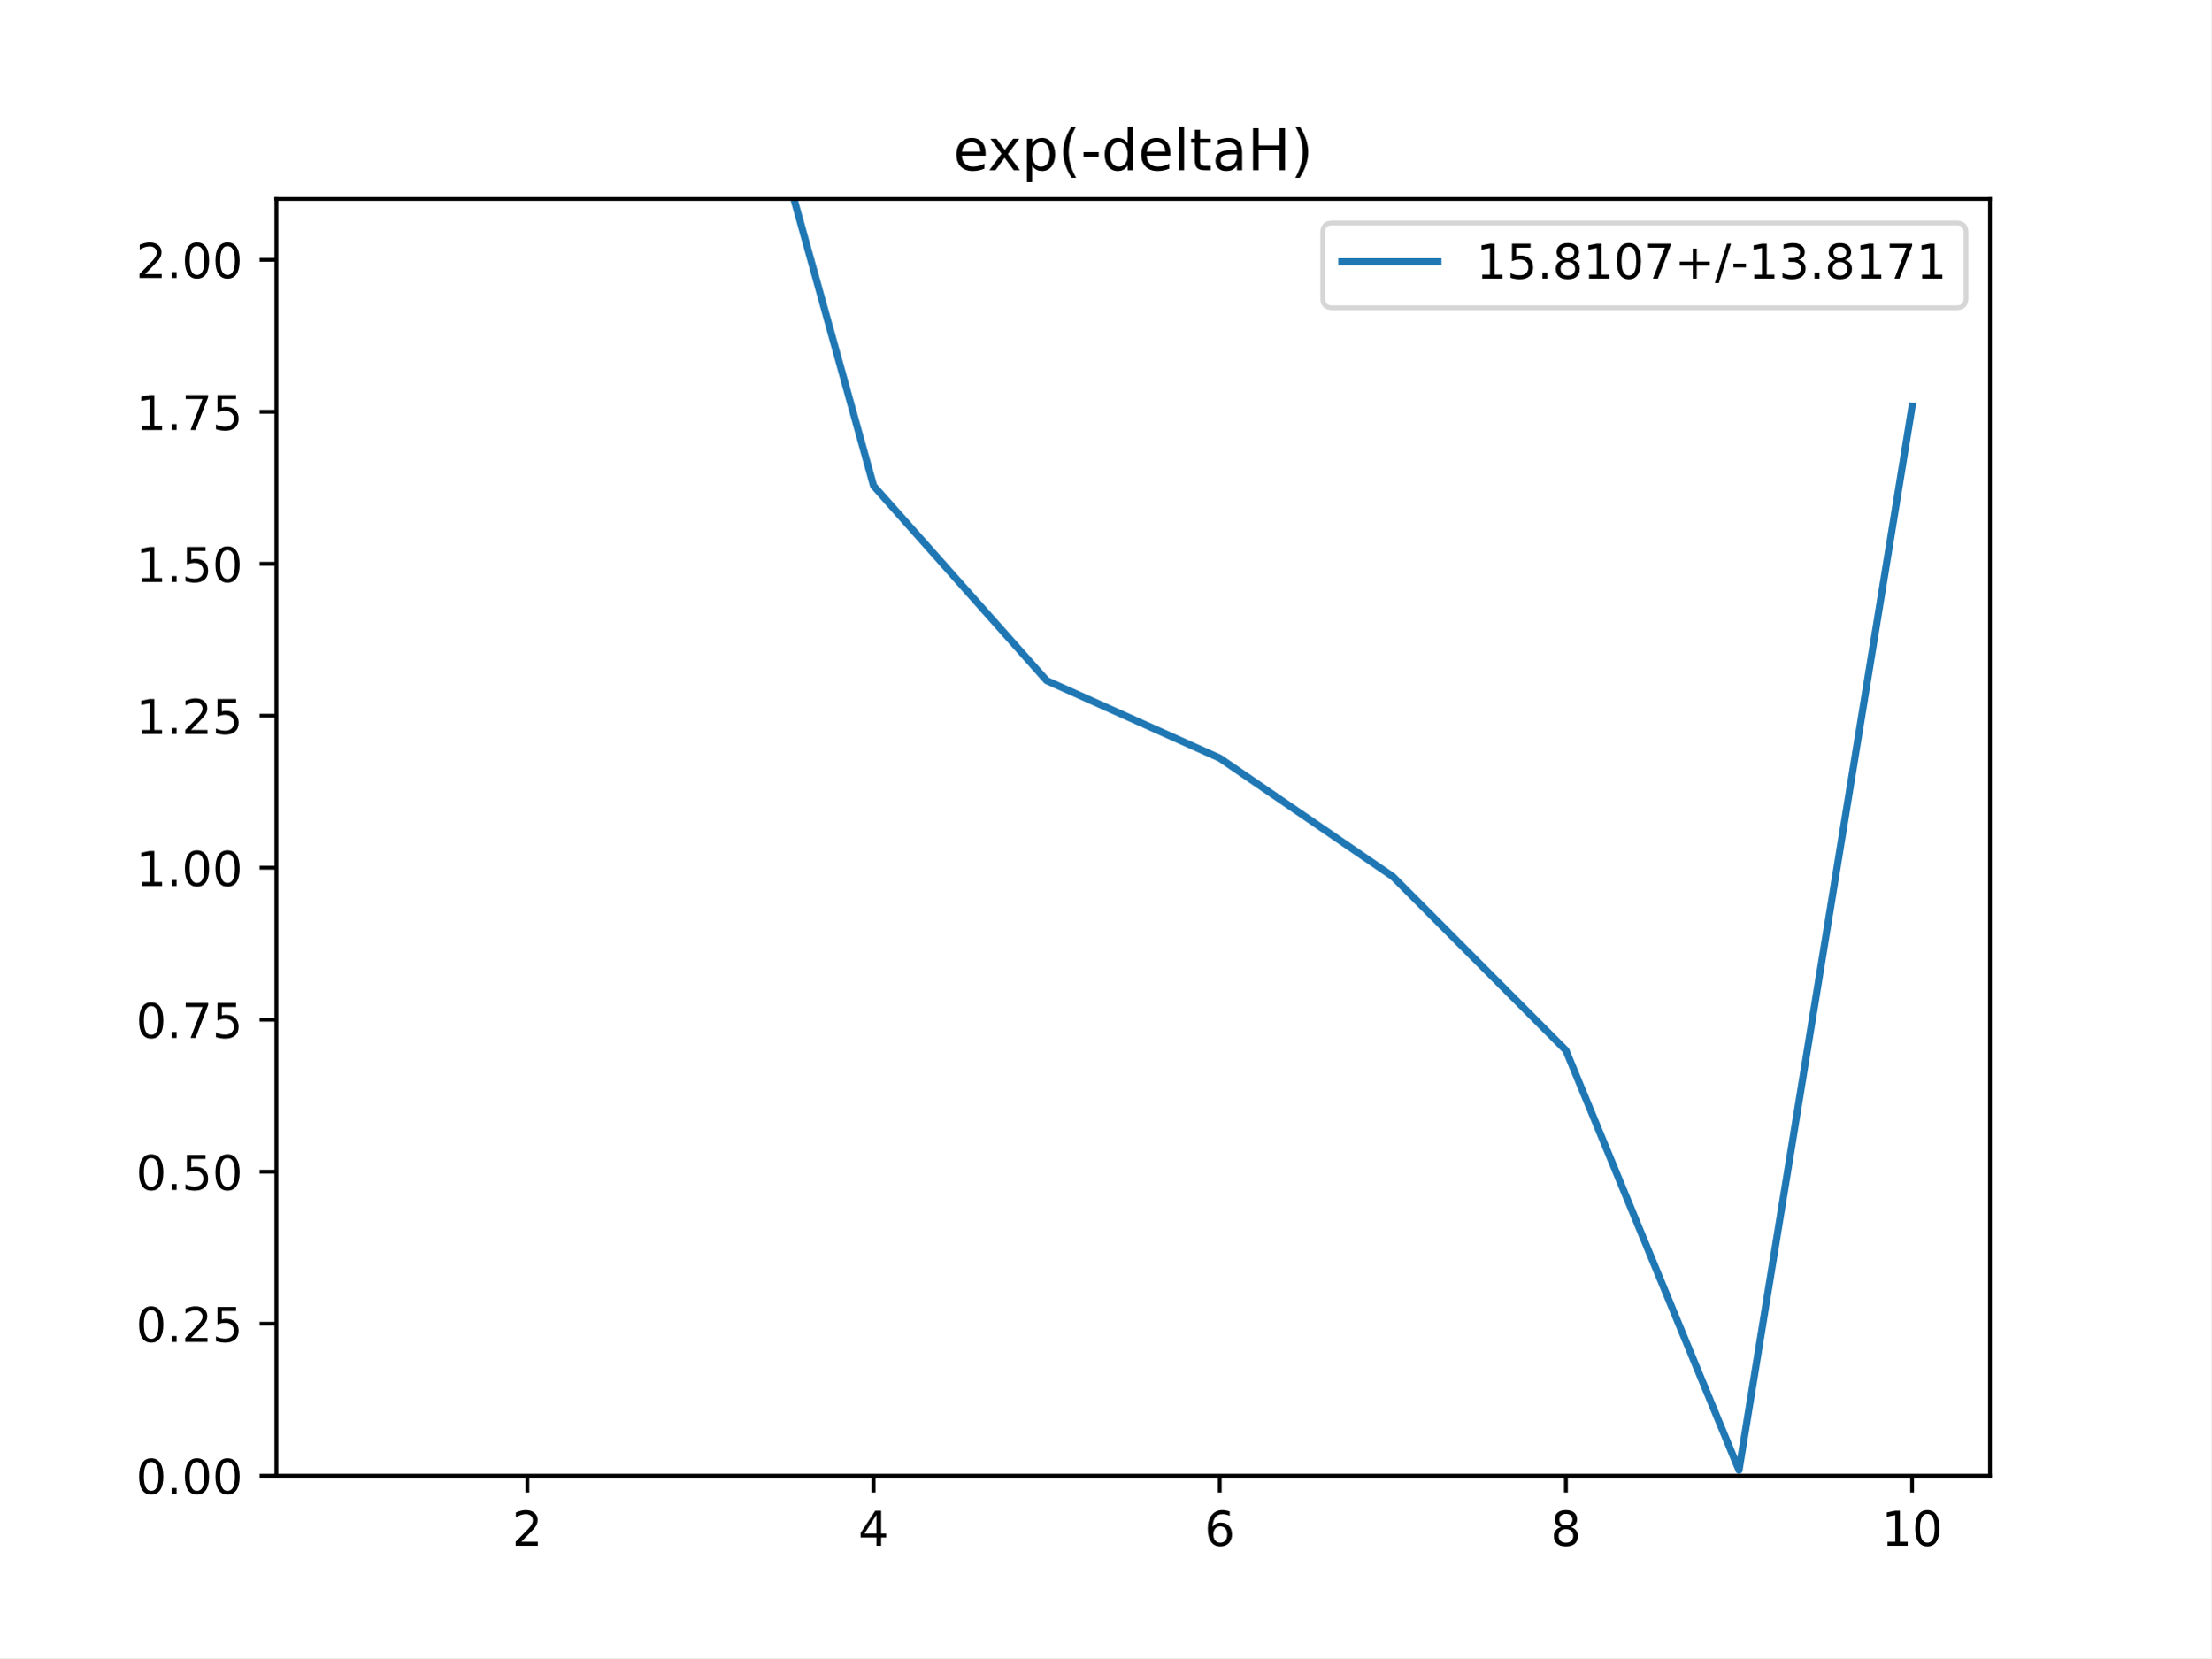
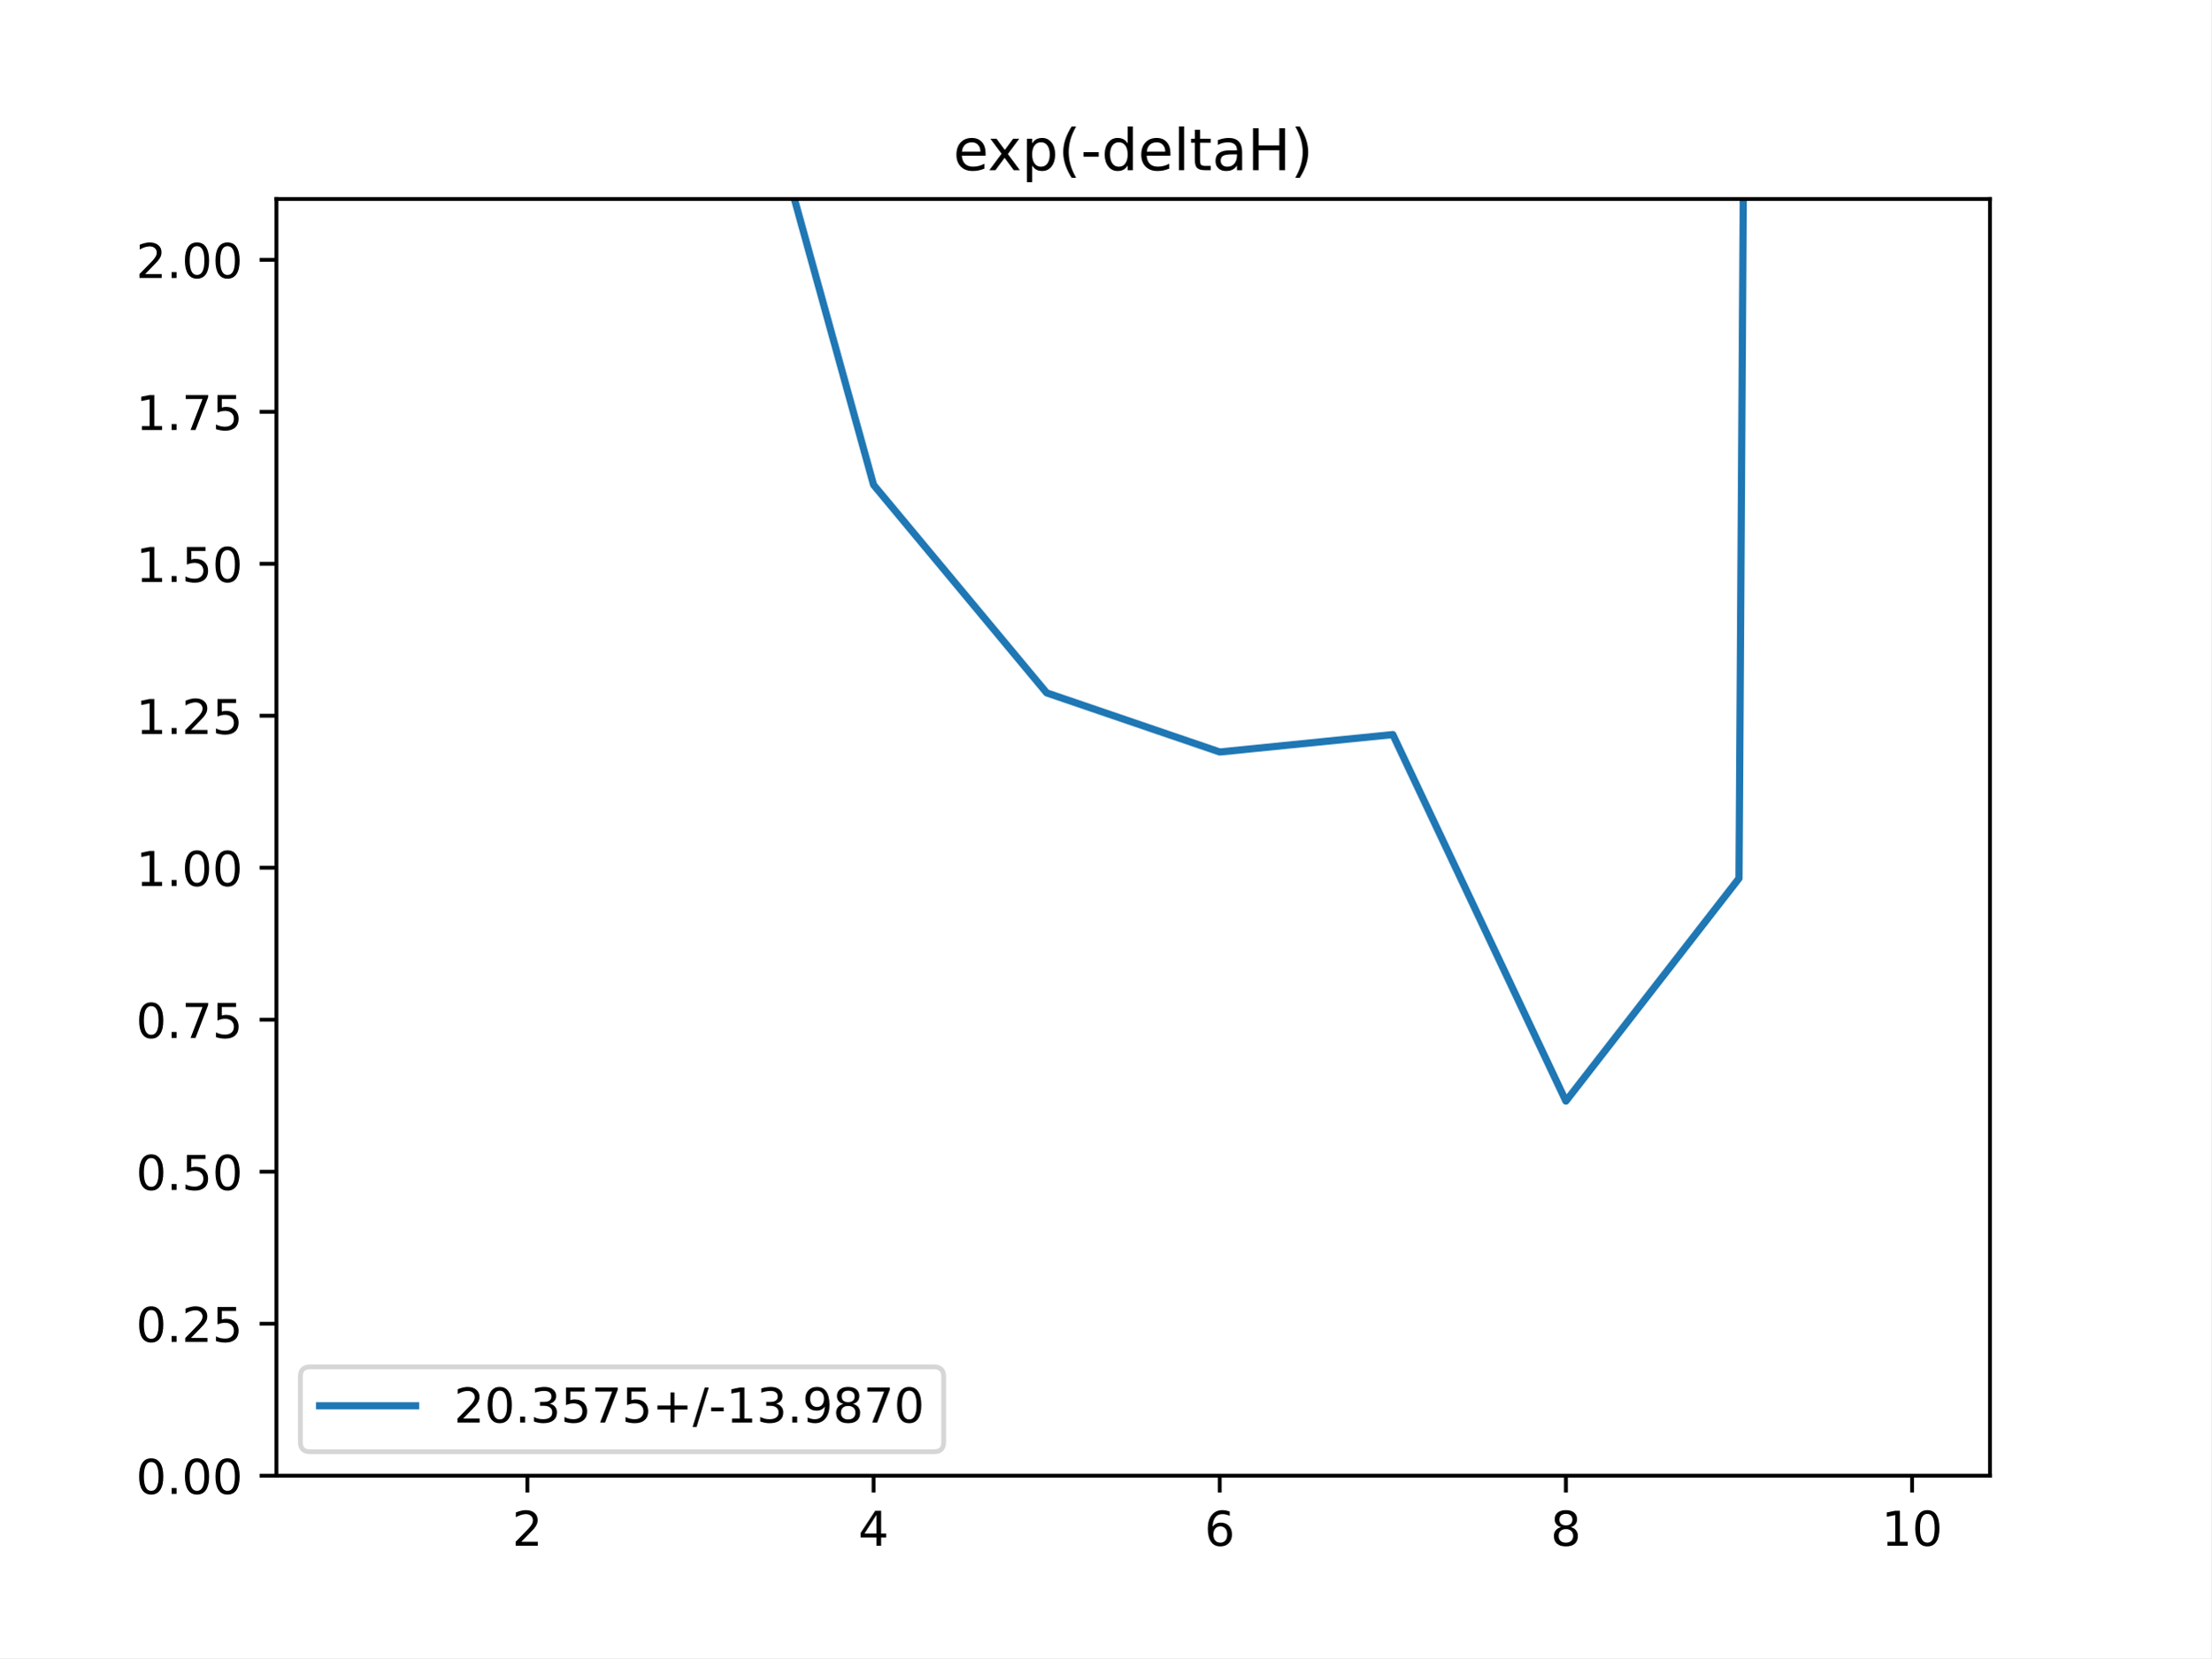
<svg xmlns="http://www.w3.org/2000/svg" xmlns:xlink="http://www.w3.org/1999/xlink" height="345.6pt" version="1.1" viewBox="0 0 460.8 345.6" width="460.8pt">
  <defs>
    <style type="text/css">
*{stroke-linecap:butt;stroke-linejoin:round;}
  </style>
  </defs>
  <g id="figure_1">
    <g id="patch_1">
      <path d="M 0 345.6  L 460.8 345.6  L 460.8 0  L 0 0  z " style="fill:#ffffff;" />
    </g>
    <g id="axes_1">
      <g id="patch_2">
        <path d="M 57.6 307.584  L 414.72 307.584  L 414.72 41.472  L 57.6 41.472  z " style="fill:#ffffff;" />
      </g>
      <g id="matplotlib.axis_1">
        <g id="xtick_1">
          <g id="line2d_1">
            <defs>
-               <path d="M 0 0  L 0 3.5  " id="mba6f95eb74" style="stroke:#000000;stroke-width:0.8;" />
-             </defs>
-             <g>
-               <use style="stroke:#000000;stroke-width:0.8;" x="109.905" xlink:href="#mba6f95eb74" y="307.584" />
+               <path d="M 0 0  L 0 3.5  " id="m0b004e7be4" style="stroke:#000000;stroke-width:0.8;" />
+             </defs>
+             <g>
+               <use style="stroke:#000000;stroke-width:0.8;" x="109.905" xlink:href="#m0b004e7be4" y="307.584" />
            </g>
          </g>
          <g id="text_1">
            <defs>
              <path d="M 19.188 8.297  L 53.609 8.297  L 53.609 0  L 7.328 0  L 7.328 8.297  Q 12.938 14.109 22.625 23.891  Q 32.328 33.688 34.812 36.531  Q 39.547 41.844 41.422 45.531  Q 43.312 49.219 43.312 52.781  Q 43.312 58.594 39.234 62.25  Q 35.156 65.922 28.609 65.922  Q 23.969 65.922 18.812 64.312  Q 13.672 62.703 7.812 59.422  L 7.812 69.391  Q 13.766 71.781 18.938 73  Q 24.125 74.219 28.422 74.219  Q 39.75 74.219 46.484 68.547  Q 53.219 62.891 53.219 53.422  Q 53.219 48.922 51.531 44.891  Q 49.859 40.875 45.406 35.406  Q 44.188 33.984 37.641 27.219  Q 31.109 20.453 19.188 8.297  z " id="DejaVuSans-50" />
            </defs>
            <g transform="translate(106.7242 322.1824)scale(0.1 -0.1)">
              <use xlink:href="#DejaVuSans-50" />
            </g>
          </g>
        </g>
        <g id="xtick_2">
          <g id="line2d_2">
            <g>
-               <use style="stroke:#000000;stroke-width:0.8;" x="182.051" xlink:href="#mba6f95eb74" y="307.584" />
+               <use style="stroke:#000000;stroke-width:0.8;" x="182.051" xlink:href="#m0b004e7be4" y="307.584" />
            </g>
          </g>
          <g id="text_2">
            <defs>
              <path d="M 37.797 64.312  L 12.891 25.391  L 37.797 25.391  z M 35.203 72.906  L 47.609 72.906  L 47.609 25.391  L 58.016 25.391  L 58.016 17.188  L 47.609 17.188  L 47.609 0  L 37.797 0  L 37.797 17.188  L 4.891 17.188  L 4.891 26.703  z " id="DejaVuSans-52" />
            </defs>
            <g transform="translate(178.8697 322.1824)scale(0.1 -0.1)">
              <use xlink:href="#DejaVuSans-52" />
            </g>
          </g>
        </g>
        <g id="xtick_3">
          <g id="line2d_3">
            <g>
-               <use style="stroke:#000000;stroke-width:0.8;" x="254.196" xlink:href="#mba6f95eb74" y="307.584" />
+               <use style="stroke:#000000;stroke-width:0.8;" x="254.196" xlink:href="#m0b004e7be4" y="307.584" />
            </g>
          </g>
          <g id="text_3">
            <defs>
              <path d="M 33.016 40.375  Q 26.375 40.375 22.484 35.828  Q 18.609 31.297 18.609 23.391  Q 18.609 15.531 22.484 10.953  Q 26.375 6.391 33.016 6.391  Q 39.656 6.391 43.531 10.953  Q 47.406 15.531 47.406 23.391  Q 47.406 31.297 43.531 35.828  Q 39.656 40.375 33.016 40.375  z M 52.594 71.297  L 52.594 62.312  Q 48.875 64.062 45.094 64.984  Q 41.312 65.922 37.594 65.922  Q 27.828 65.922 22.672 59.328  Q 17.531 52.734 16.797 39.406  Q 19.672 43.656 24.016 45.922  Q 28.375 48.188 33.594 48.188  Q 44.578 48.188 50.953 41.516  Q 57.328 34.859 57.328 23.391  Q 57.328 12.156 50.688 5.359  Q 44.047 -1.422 33.016 -1.422  Q 20.359 -1.422 13.672 8.266  Q 6.984 17.969 6.984 36.375  Q 6.984 53.656 15.188 63.938  Q 23.391 74.219 37.203 74.219  Q 40.922 74.219 44.703 73.484  Q 48.484 72.75 52.594 71.297  z " id="DejaVuSans-54" />
            </defs>
            <g transform="translate(251.0151 322.1824)scale(0.1 -0.1)">
              <use xlink:href="#DejaVuSans-54" />
            </g>
          </g>
        </g>
        <g id="xtick_4">
          <g id="line2d_4">
            <g>
-               <use style="stroke:#000000;stroke-width:0.8;" x="326.342" xlink:href="#mba6f95eb74" y="307.584" />
+               <use style="stroke:#000000;stroke-width:0.8;" x="326.342" xlink:href="#m0b004e7be4" y="307.584" />
            </g>
          </g>
          <g id="text_4">
            <defs>
              <path d="M 31.781 34.625  Q 24.75 34.625 20.719 30.859  Q 16.703 27.094 16.703 20.516  Q 16.703 13.922 20.719 10.156  Q 24.75 6.391 31.781 6.391  Q 38.812 6.391 42.859 10.172  Q 46.922 13.969 46.922 20.516  Q 46.922 27.094 42.891 30.859  Q 38.875 34.625 31.781 34.625  z M 21.922 38.812  Q 15.578 40.375 12.031 44.719  Q 8.5 49.078 8.5 55.328  Q 8.5 64.062 14.719 69.141  Q 20.953 74.219 31.781 74.219  Q 42.672 74.219 48.875 69.141  Q 55.078 64.062 55.078 55.328  Q 55.078 49.078 51.531 44.719  Q 48 40.375 41.703 38.812  Q 48.828 37.156 52.797 32.312  Q 56.781 27.484 56.781 20.516  Q 56.781 9.906 50.312 4.234  Q 43.844 -1.422 31.781 -1.422  Q 19.734 -1.422 13.25 4.234  Q 6.781 9.906 6.781 20.516  Q 6.781 27.484 10.781 32.312  Q 14.797 37.156 21.922 38.812  z M 18.312 54.391  Q 18.312 48.734 21.844 45.562  Q 25.391 42.391 31.781 42.391  Q 38.141 42.391 41.719 45.562  Q 45.312 48.734 45.312 54.391  Q 45.312 60.062 41.719 63.234  Q 38.141 66.406 31.781 66.406  Q 25.391 66.406 21.844 63.234  Q 18.312 60.062 18.312 54.391  z " id="DejaVuSans-56" />
            </defs>
            <g transform="translate(323.1606 322.1824)scale(0.1 -0.1)">
              <use xlink:href="#DejaVuSans-56" />
            </g>
          </g>
        </g>
        <g id="xtick_5">
          <g id="line2d_5">
            <g>
-               <use style="stroke:#000000;stroke-width:0.8;" x="398.487" xlink:href="#mba6f95eb74" y="307.584" />
+               <use style="stroke:#000000;stroke-width:0.8;" x="398.487" xlink:href="#m0b004e7be4" y="307.584" />
            </g>
          </g>
          <g id="text_5">
            <defs>
              <path d="M 12.406 8.297  L 28.516 8.297  L 28.516 63.922  L 10.984 60.406  L 10.984 69.391  L 28.422 72.906  L 38.281 72.906  L 38.281 8.297  L 54.391 8.297  L 54.391 0  L 12.406 0  z " id="DejaVuSans-49" />
              <path d="M 31.781 66.406  Q 24.172 66.406 20.328 58.906  Q 16.5 51.422 16.5 36.375  Q 16.5 21.391 20.328 13.891  Q 24.172 6.391 31.781 6.391  Q 39.453 6.391 43.281 13.891  Q 47.125 21.391 47.125 36.375  Q 47.125 51.422 43.281 58.906  Q 39.453 66.406 31.781 66.406  z M 31.781 74.219  Q 44.047 74.219 50.516 64.516  Q 56.984 54.828 56.984 36.375  Q 56.984 17.969 50.516 8.266  Q 44.047 -1.422 31.781 -1.422  Q 19.531 -1.422 13.062 8.266  Q 6.594 17.969 6.594 36.375  Q 6.594 54.828 13.062 64.516  Q 19.531 74.219 31.781 74.219  z " id="DejaVuSans-48" />
            </defs>
            <g transform="translate(392.1248 322.1824)scale(0.1 -0.1)">
              <use xlink:href="#DejaVuSans-49" />
              <use x="63.623" xlink:href="#DejaVuSans-48" />
            </g>
          </g>
        </g>
      </g>
      <g id="matplotlib.axis_2">
        <g id="ytick_1">
          <g id="line2d_6">
            <defs>
-               <path d="M 0 0  L -3.5 0  " id="m2b4641360f" style="stroke:#000000;stroke-width:0.8;" />
-             </defs>
-             <g>
-               <use style="stroke:#000000;stroke-width:0.8;" x="57.6" xlink:href="#m2b4641360f" y="307.584" />
+               <path d="M 0 0  L -3.5 0  " id="mc6ca0d27f8" style="stroke:#000000;stroke-width:0.8;" />
+             </defs>
+             <g>
+               <use style="stroke:#000000;stroke-width:0.8;" x="57.6" xlink:href="#mc6ca0d27f8" y="307.584" />
            </g>
          </g>
          <g id="text_6">
            <defs>
              <path d="M 10.688 12.406  L 21 12.406  L 21 0  L 10.688 0  z " id="DejaVuSans-46" />
            </defs>
            <g transform="translate(28.33438 311.3832)scale(0.1 -0.1)">
              <use xlink:href="#DejaVuSans-48" />
              <use x="63.623" xlink:href="#DejaVuSans-46" />
              <use x="95.41" xlink:href="#DejaVuSans-48" />
              <use x="159.033" xlink:href="#DejaVuSans-48" />
            </g>
          </g>
        </g>
        <g id="ytick_2">
          <g id="line2d_7">
            <g>
-               <use style="stroke:#000000;stroke-width:0.8;" x="57.6" xlink:href="#m2b4641360f" y="275.904" />
+               <use style="stroke:#000000;stroke-width:0.8;" x="57.6" xlink:href="#mc6ca0d27f8" y="275.904" />
            </g>
          </g>
          <g id="text_7">
            <defs>
              <path d="M 10.797 72.906  L 49.516 72.906  L 49.516 64.594  L 19.828 64.594  L 19.828 46.734  Q 21.969 47.469 24.109 47.828  Q 26.266 48.188 28.422 48.188  Q 40.625 48.188 47.75 41.5  Q 54.891 34.812 54.891 23.391  Q 54.891 11.625 47.562 5.094  Q 40.234 -1.422 26.906 -1.422  Q 22.312 -1.422 17.547 -0.641  Q 12.797 0.141 7.719 1.703  L 7.719 11.625  Q 12.109 9.234 16.797 8.062  Q 21.484 6.891 26.703 6.891  Q 35.156 6.891 40.078 11.328  Q 45.016 15.766 45.016 23.391  Q 45.016 31 40.078 35.438  Q 35.156 39.891 26.703 39.891  Q 22.75 39.891 18.812 39.016  Q 14.891 38.141 10.797 36.281  z " id="DejaVuSans-53" />
            </defs>
            <g transform="translate(28.33438 279.7032)scale(0.1 -0.1)">
              <use xlink:href="#DejaVuSans-48" />
              <use x="63.623" xlink:href="#DejaVuSans-46" />
              <use x="95.41" xlink:href="#DejaVuSans-50" />
              <use x="159.033" xlink:href="#DejaVuSans-53" />
            </g>
          </g>
        </g>
        <g id="ytick_3">
          <g id="line2d_8">
            <g>
-               <use style="stroke:#000000;stroke-width:0.8;" x="57.6" xlink:href="#m2b4641360f" y="244.224" />
+               <use style="stroke:#000000;stroke-width:0.8;" x="57.6" xlink:href="#mc6ca0d27f8" y="244.224" />
            </g>
          </g>
          <g id="text_8">
            <g transform="translate(28.33438 248.0232)scale(0.1 -0.1)">
              <use xlink:href="#DejaVuSans-48" />
              <use x="63.623" xlink:href="#DejaVuSans-46" />
              <use x="95.41" xlink:href="#DejaVuSans-53" />
              <use x="159.033" xlink:href="#DejaVuSans-48" />
            </g>
          </g>
        </g>
        <g id="ytick_4">
          <g id="line2d_9">
            <g>
-               <use style="stroke:#000000;stroke-width:0.8;" x="57.6" xlink:href="#m2b4641360f" y="212.544" />
+               <use style="stroke:#000000;stroke-width:0.8;" x="57.6" xlink:href="#mc6ca0d27f8" y="212.544" />
            </g>
          </g>
          <g id="text_9">
            <defs>
              <path d="M 8.203 72.906  L 55.078 72.906  L 55.078 68.703  L 28.609 0  L 18.312 0  L 43.219 64.594  L 8.203 64.594  z " id="DejaVuSans-55" />
            </defs>
            <g transform="translate(28.33438 216.3432)scale(0.1 -0.1)">
              <use xlink:href="#DejaVuSans-48" />
              <use x="63.623" xlink:href="#DejaVuSans-46" />
              <use x="95.41" xlink:href="#DejaVuSans-55" />
              <use x="159.033" xlink:href="#DejaVuSans-53" />
            </g>
          </g>
        </g>
        <g id="ytick_5">
          <g id="line2d_10">
            <g>
-               <use style="stroke:#000000;stroke-width:0.8;" x="57.6" xlink:href="#m2b4641360f" y="180.864" />
+               <use style="stroke:#000000;stroke-width:0.8;" x="57.6" xlink:href="#mc6ca0d27f8" y="180.864" />
            </g>
          </g>
          <g id="text_10">
            <g transform="translate(28.33438 184.6632)scale(0.1 -0.1)">
              <use xlink:href="#DejaVuSans-49" />
              <use x="63.623" xlink:href="#DejaVuSans-46" />
              <use x="95.41" xlink:href="#DejaVuSans-48" />
              <use x="159.033" xlink:href="#DejaVuSans-48" />
            </g>
          </g>
        </g>
        <g id="ytick_6">
          <g id="line2d_11">
            <g>
-               <use style="stroke:#000000;stroke-width:0.8;" x="57.6" xlink:href="#m2b4641360f" y="149.184" />
+               <use style="stroke:#000000;stroke-width:0.8;" x="57.6" xlink:href="#mc6ca0d27f8" y="149.184" />
            </g>
          </g>
          <g id="text_11">
            <g transform="translate(28.33438 152.9832)scale(0.1 -0.1)">
              <use xlink:href="#DejaVuSans-49" />
              <use x="63.623" xlink:href="#DejaVuSans-46" />
              <use x="95.41" xlink:href="#DejaVuSans-50" />
              <use x="159.033" xlink:href="#DejaVuSans-53" />
            </g>
          </g>
        </g>
        <g id="ytick_7">
          <g id="line2d_12">
            <g>
-               <use style="stroke:#000000;stroke-width:0.8;" x="57.6" xlink:href="#m2b4641360f" y="117.504" />
+               <use style="stroke:#000000;stroke-width:0.8;" x="57.6" xlink:href="#mc6ca0d27f8" y="117.504" />
            </g>
          </g>
          <g id="text_12">
            <g transform="translate(28.33438 121.3032)scale(0.1 -0.1)">
              <use xlink:href="#DejaVuSans-49" />
              <use x="63.623" xlink:href="#DejaVuSans-46" />
              <use x="95.41" xlink:href="#DejaVuSans-53" />
              <use x="159.033" xlink:href="#DejaVuSans-48" />
            </g>
          </g>
        </g>
        <g id="ytick_8">
          <g id="line2d_13">
            <g>
-               <use style="stroke:#000000;stroke-width:0.8;" x="57.6" xlink:href="#m2b4641360f" y="85.824" />
+               <use style="stroke:#000000;stroke-width:0.8;" x="57.6" xlink:href="#mc6ca0d27f8" y="85.824" />
            </g>
          </g>
          <g id="text_13">
            <g transform="translate(28.33438 89.62322)scale(0.1 -0.1)">
              <use xlink:href="#DejaVuSans-49" />
              <use x="63.623" xlink:href="#DejaVuSans-46" />
              <use x="95.41" xlink:href="#DejaVuSans-55" />
              <use x="159.033" xlink:href="#DejaVuSans-53" />
            </g>
          </g>
        </g>
        <g id="ytick_9">
          <g id="line2d_14">
            <g>
-               <use style="stroke:#000000;stroke-width:0.8;" x="57.6" xlink:href="#m2b4641360f" y="54.144" />
+               <use style="stroke:#000000;stroke-width:0.8;" x="57.6" xlink:href="#mc6ca0d27f8" y="54.144" />
            </g>
          </g>
          <g id="text_14">
            <g transform="translate(28.33438 57.94322)scale(0.1 -0.1)">
              <use xlink:href="#DejaVuSans-50" />
              <use x="63.623" xlink:href="#DejaVuSans-46" />
              <use x="95.41" xlink:href="#DejaVuSans-48" />
              <use x="159.033" xlink:href="#DejaVuSans-48" />
            </g>
          </g>
        </g>
      </g>
      <g id="line2d_15">
-         <path clip-path="url(#p88cef2d130)" d="M 153.666 -1  L 182.051 101.255  L 218.124 141.858  L 254.196 158.015  L 290.269 182.705  L 326.342 218.926  L 362.415 306.421  L 398.487 84.685  " style="fill:none;stroke:#1f77b4;stroke-linecap:square;stroke-width:1.5;" />
+         <path clip-path="url(#p773edc2485)" d="M 153.798 -1  L 182.051 101.06  L 218.124 144.413  L 254.196 156.736  L 290.269 153.109  L 326.342 229.507  L 362.415 183.071  L 363.568 -1  " style="fill:none;stroke:#1f77b4;stroke-linecap:square;stroke-width:1.5;" />
      </g>
      <g id="patch_3">
        <path d="M 57.6 307.584  L 57.6 41.472  " style="fill:none;stroke:#000000;stroke-linecap:square;stroke-linejoin:miter;stroke-width:0.8;" />
      </g>
      <g id="patch_4">
        <path d="M 414.72 307.584  L 414.72 41.472  " style="fill:none;stroke:#000000;stroke-linecap:square;stroke-linejoin:miter;stroke-width:0.8;" />
      </g>
      <g id="patch_5">
        <path d="M 57.6 307.584  L 414.72 307.584  " style="fill:none;stroke:#000000;stroke-linecap:square;stroke-linejoin:miter;stroke-width:0.8;" />
      </g>
      <g id="patch_6">
        <path d="M 57.6 41.472  L 414.72 41.472  " style="fill:none;stroke:#000000;stroke-linecap:square;stroke-linejoin:miter;stroke-width:0.8;" />
      </g>
      <g id="text_15">
        <defs>
          <path d="M 56.203 29.594  L 56.203 25.203  L 14.891 25.203  Q 15.484 15.922 20.484 11.062  Q 25.484 6.203 34.422 6.203  Q 39.594 6.203 44.453 7.469  Q 49.312 8.734 54.109 11.281  L 54.109 2.781  Q 49.266 0.734 44.188 -0.344  Q 39.109 -1.422 33.891 -1.422  Q 20.797 -1.422 13.156 6.188  Q 5.516 13.812 5.516 26.812  Q 5.516 40.234 12.766 48.109  Q 20.016 56 32.328 56  Q 43.359 56 49.781 48.891  Q 56.203 41.797 56.203 29.594  z M 47.219 32.234  Q 47.125 39.594 43.094 43.984  Q 39.062 48.391 32.422 48.391  Q 24.906 48.391 20.391 44.141  Q 15.875 39.891 15.188 32.172  z " id="DejaVuSans-101" />
          <path d="M 54.891 54.688  L 35.109 28.078  L 55.906 0  L 45.312 0  L 29.391 21.484  L 13.484 0  L 2.875 0  L 24.125 28.609  L 4.688 54.688  L 15.281 54.688  L 29.781 35.203  L 44.281 54.688  z " id="DejaVuSans-120" />
          <path d="M 18.109 8.203  L 18.109 -20.797  L 9.078 -20.797  L 9.078 54.688  L 18.109 54.688  L 18.109 46.391  Q 20.953 51.266 25.266 53.625  Q 29.594 56 35.594 56  Q 45.562 56 51.781 48.094  Q 58.016 40.188 58.016 27.297  Q 58.016 14.406 51.781 6.484  Q 45.562 -1.422 35.594 -1.422  Q 29.594 -1.422 25.266 0.953  Q 20.953 3.328 18.109 8.203  z M 48.688 27.297  Q 48.688 37.203 44.609 42.844  Q 40.531 48.484 33.406 48.484  Q 26.266 48.484 22.188 42.844  Q 18.109 37.203 18.109 27.297  Q 18.109 17.391 22.188 11.75  Q 26.266 6.109 33.406 6.109  Q 40.531 6.109 44.609 11.75  Q 48.688 17.391 48.688 27.297  z " id="DejaVuSans-112" />
          <path d="M 31 75.875  Q 24.469 64.656 21.281 53.656  Q 18.109 42.672 18.109 31.391  Q 18.109 20.125 21.312 9.062  Q 24.516 -2 31 -13.188  L 23.188 -13.188  Q 15.875 -1.703 12.234 9.375  Q 8.594 20.453 8.594 31.391  Q 8.594 42.281 12.203 53.312  Q 15.828 64.359 23.188 75.875  z " id="DejaVuSans-40" />
          <path d="M 4.891 31.391  L 31.203 31.391  L 31.203 23.391  L 4.891 23.391  z " id="DejaVuSans-45" />
          <path d="M 45.406 46.391  L 45.406 75.984  L 54.391 75.984  L 54.391 0  L 45.406 0  L 45.406 8.203  Q 42.578 3.328 38.25 0.953  Q 33.938 -1.422 27.875 -1.422  Q 17.969 -1.422 11.734 6.484  Q 5.516 14.406 5.516 27.297  Q 5.516 40.188 11.734 48.094  Q 17.969 56 27.875 56  Q 33.938 56 38.25 53.625  Q 42.578 51.266 45.406 46.391  z M 14.797 27.297  Q 14.797 17.391 18.875 11.75  Q 22.953 6.109 30.078 6.109  Q 37.203 6.109 41.297 11.75  Q 45.406 17.391 45.406 27.297  Q 45.406 37.203 41.297 42.844  Q 37.203 48.484 30.078 48.484  Q 22.953 48.484 18.875 42.844  Q 14.797 37.203 14.797 27.297  z " id="DejaVuSans-100" />
          <path d="M 9.422 75.984  L 18.406 75.984  L 18.406 0  L 9.422 0  z " id="DejaVuSans-108" />
          <path d="M 18.312 70.219  L 18.312 54.688  L 36.812 54.688  L 36.812 47.703  L 18.312 47.703  L 18.312 18.016  Q 18.312 11.328 20.141 9.422  Q 21.969 7.516 27.594 7.516  L 36.812 7.516  L 36.812 0  L 27.594 0  Q 17.188 0 13.234 3.875  Q 9.281 7.766 9.281 18.016  L 9.281 47.703  L 2.688 47.703  L 2.688 54.688  L 9.281 54.688  L 9.281 70.219  z " id="DejaVuSans-116" />
          <path d="M 34.281 27.484  Q 23.391 27.484 19.188 25  Q 14.984 22.516 14.984 16.5  Q 14.984 11.719 18.141 8.906  Q 21.297 6.109 26.703 6.109  Q 34.188 6.109 38.703 11.406  Q 43.219 16.703 43.219 25.484  L 43.219 27.484  z M 52.203 31.203  L 52.203 0  L 43.219 0  L 43.219 8.297  Q 40.141 3.328 35.547 0.953  Q 30.953 -1.422 24.312 -1.422  Q 15.922 -1.422 10.953 3.297  Q 6 8.016 6 15.922  Q 6 25.141 12.172 29.828  Q 18.359 34.516 30.609 34.516  L 43.219 34.516  L 43.219 35.406  Q 43.219 41.609 39.141 45  Q 35.062 48.391 27.688 48.391  Q 23 48.391 18.547 47.266  Q 14.109 46.141 10.016 43.891  L 10.016 52.203  Q 14.938 54.109 19.578 55.047  Q 24.219 56 28.609 56  Q 40.484 56 46.344 49.844  Q 52.203 43.703 52.203 31.203  z " id="DejaVuSans-97" />
          <path d="M 9.812 72.906  L 19.672 72.906  L 19.672 43.016  L 55.516 43.016  L 55.516 72.906  L 65.375 72.906  L 65.375 0  L 55.516 0  L 55.516 34.719  L 19.672 34.719  L 19.672 0  L 9.812 0  z " id="DejaVuSans-72" />
          <path d="M 8.016 75.875  L 15.828 75.875  Q 23.141 64.359 26.781 53.312  Q 30.422 42.281 30.422 31.391  Q 30.422 20.453 26.781 9.375  Q 23.141 -1.703 15.828 -13.188  L 8.016 -13.188  Q 14.5 -2 17.703 9.062  Q 20.906 20.125 20.906 31.391  Q 20.906 42.672 17.703 53.656  Q 14.5 64.656 8.016 75.875  z " id="DejaVuSans-41" />
        </defs>
        <g transform="translate(198.6572 35.472)scale(0.12 -0.12)">
          <use xlink:href="#DejaVuSans-101" />
          <use x="59.773" xlink:href="#DejaVuSans-120" />
          <use x="118.953" xlink:href="#DejaVuSans-112" />
          <use x="182.43" xlink:href="#DejaVuSans-40" />
          <use x="221.443" xlink:href="#DejaVuSans-45" />
          <use x="257.527" xlink:href="#DejaVuSans-100" />
          <use x="321.004" xlink:href="#DejaVuSans-101" />
          <use x="382.527" xlink:href="#DejaVuSans-108" />
          <use x="410.311" xlink:href="#DejaVuSans-116" />
          <use x="449.52" xlink:href="#DejaVuSans-97" />
          <use x="510.799" xlink:href="#DejaVuSans-72" />
          <use x="585.994" xlink:href="#DejaVuSans-41" />
        </g>
      </g>
      <g id="legend_1">
        <g id="patch_7">
-           <path d="M 277.658 64.15  L 407.72 64.15  Q 409.72 64.15 409.72 62.15  L 409.72 48.472  Q 409.72 46.472 407.72 46.472  L 277.658 46.472  Q 275.658 46.472 275.658 48.472  L 275.658 62.15  Q 275.658 64.15 277.658 64.15  z " style="fill:#ffffff;opacity:0.8;stroke:#cccccc;stroke-linejoin:miter;" />
+           <path d="M 64.6 302.584  L 194.662 302.584  Q 196.662 302.584 196.662 300.584  L 196.662 286.906  Q 196.662 284.906 194.662 284.906  L 64.6 284.906  Q 62.6 284.906 62.6 286.906  L 62.6 300.584  Q 62.6 302.584 64.6 302.584  z " style="fill:#ffffff;opacity:0.8;stroke:#cccccc;stroke-linejoin:miter;" />
        </g>
        <g id="line2d_16">
-           <path d="M 279.658 54.57  L 299.658 54.57  " style="fill:none;stroke:#1f77b4;stroke-linecap:square;stroke-width:1.5;" />
+           <path d="M 66.6 293.004  L 86.6 293.004  " style="fill:none;stroke:#1f77b4;stroke-linecap:square;stroke-width:1.5;" />
        </g>
        <g id="line2d_17" />
        <g id="text_16">
          <defs>
+             <path d="M 40.578 39.312  Q 47.656 37.797 51.625 33  Q 55.609 28.219 55.609 21.188  Q 55.609 10.406 48.188 4.484  Q 40.766 -1.422 27.094 -1.422  Q 22.516 -1.422 17.656 -0.516  Q 12.797 0.391 7.625 2.203  L 7.625 11.719  Q 11.719 9.328 16.594 8.109  Q 21.484 6.891 26.812 6.891  Q 36.078 6.891 40.938 10.547  Q 45.797 14.203 45.797 21.188  Q 45.797 27.641 41.281 31.266  Q 36.766 34.906 28.719 34.906  L 20.219 34.906  L 20.219 43.016  L 29.109 43.016  Q 36.375 43.016 40.234 45.922  Q 44.094 48.828 44.094 54.297  Q 44.094 59.906 40.109 62.906  Q 36.141 65.922 28.719 65.922  Q 24.656 65.922 20.016 65.031  Q 15.375 64.156 9.812 62.312  L 9.812 71.094  Q 15.438 72.656 20.344 73.438  Q 25.25 74.219 29.594 74.219  Q 40.828 74.219 47.359 69.109  Q 53.906 64.016 53.906 55.328  Q 53.906 49.266 50.438 45.094  Q 46.969 40.922 40.578 39.312  z " id="DejaVuSans-51" />
            <path d="M 46 62.703  L 46 35.5  L 73.188 35.5  L 73.188 27.203  L 46 27.203  L 46 0  L 37.797 0  L 37.797 27.203  L 10.594 27.203  L 10.594 35.5  L 37.797 35.5  L 37.797 62.703  z " id="DejaVuSans-43" />
            <path d="M 25.391 72.906  L 33.688 72.906  L 8.297 -9.281  L 0 -9.281  z " id="DejaVuSans-47" />
-             <path d="M 40.578 39.312  Q 47.656 37.797 51.625 33  Q 55.609 28.219 55.609 21.188  Q 55.609 10.406 48.188 4.484  Q 40.766 -1.422 27.094 -1.422  Q 22.516 -1.422 17.656 -0.516  Q 12.797 0.391 7.625 2.203  L 7.625 11.719  Q 11.719 9.328 16.594 8.109  Q 21.484 6.891 26.812 6.891  Q 36.078 6.891 40.938 10.547  Q 45.797 14.203 45.797 21.188  Q 45.797 27.641 41.281 31.266  Q 36.766 34.906 28.719 34.906  L 20.219 34.906  L 20.219 43.016  L 29.109 43.016  Q 36.375 43.016 40.234 45.922  Q 44.094 48.828 44.094 54.297  Q 44.094 59.906 40.109 62.906  Q 36.141 65.922 28.719 65.922  Q 24.656 65.922 20.016 65.031  Q 15.375 64.156 9.812 62.312  L 9.812 71.094  Q 15.438 72.656 20.344 73.438  Q 25.25 74.219 29.594 74.219  Q 40.828 74.219 47.359 69.109  Q 53.906 64.016 53.906 55.328  Q 53.906 49.266 50.438 45.094  Q 46.969 40.922 40.578 39.312  z " id="DejaVuSans-51" />
+             <path d="M 10.984 1.516  L 10.984 10.5  Q 14.703 8.734 18.5 7.812  Q 22.312 6.891 25.984 6.891  Q 35.75 6.891 40.891 13.453  Q 46.047 20.016 46.781 33.406  Q 43.953 29.203 39.594 26.953  Q 35.25 24.703 29.984 24.703  Q 19.047 24.703 12.672 31.312  Q 6.297 37.938 6.297 49.422  Q 6.297 60.641 12.938 67.422  Q 19.578 74.219 30.609 74.219  Q 43.266 74.219 49.922 64.516  Q 56.594 54.828 56.594 36.375  Q 56.594 19.141 48.406 8.859  Q 40.234 -1.422 26.422 -1.422  Q 22.703 -1.422 18.891 -0.688  Q 15.094 0.047 10.984 1.516  z M 30.609 32.422  Q 37.25 32.422 41.125 36.953  Q 45.016 41.5 45.016 49.422  Q 45.016 57.281 41.125 61.844  Q 37.25 66.406 30.609 66.406  Q 23.969 66.406 20.094 61.844  Q 16.219 57.281 16.219 49.422  Q 16.219 41.5 20.094 36.953  Q 23.969 32.422 30.609 32.422  z " id="DejaVuSans-57" />
          </defs>
-           <g transform="translate(307.6575 58.07044)scale(0.1 -0.1)">
-             <use xlink:href="#DejaVuSans-49" />
-             <use x="63.623" xlink:href="#DejaVuSans-53" />
+           <g transform="translate(94.6 296.5043)scale(0.1 -0.1)">
+             <use xlink:href="#DejaVuSans-50" />
+             <use x="63.623" xlink:href="#DejaVuSans-48" />
            <use x="127.246" xlink:href="#DejaVuSans-46" />
-             <use x="159.033" xlink:href="#DejaVuSans-56" />
-             <use x="222.656" xlink:href="#DejaVuSans-49" />
-             <use x="286.279" xlink:href="#DejaVuSans-48" />
-             <use x="349.902" xlink:href="#DejaVuSans-55" />
+             <use x="159.033" xlink:href="#DejaVuSans-51" />
+             <use x="222.656" xlink:href="#DejaVuSans-53" />
+             <use x="286.279" xlink:href="#DejaVuSans-55" />
+             <use x="349.902" xlink:href="#DejaVuSans-53" />
            <use x="413.525" xlink:href="#DejaVuSans-43" />
            <use x="497.314" xlink:href="#DejaVuSans-47" />
            <use x="531.006" xlink:href="#DejaVuSans-45" />
            <use x="567.09" xlink:href="#DejaVuSans-49" />
            <use x="630.713" xlink:href="#DejaVuSans-51" />
            <use x="694.336" xlink:href="#DejaVuSans-46" />
-             <use x="726.123" xlink:href="#DejaVuSans-56" />
-             <use x="789.746" xlink:href="#DejaVuSans-49" />
+             <use x="726.123" xlink:href="#DejaVuSans-57" />
+             <use x="789.746" xlink:href="#DejaVuSans-56" />
            <use x="853.369" xlink:href="#DejaVuSans-55" />
-             <use x="916.992" xlink:href="#DejaVuSans-49" />
+             <use x="916.992" xlink:href="#DejaVuSans-48" />
          </g>
        </g>
      </g>
    </g>
  </g>
  <defs>
-     <clipPath id="p88cef2d130">
+     <clipPath id="p773edc2485">
      <rect height="266.112" width="357.12" x="57.6" y="41.472" />
    </clipPath>
  </defs>
</svg>
